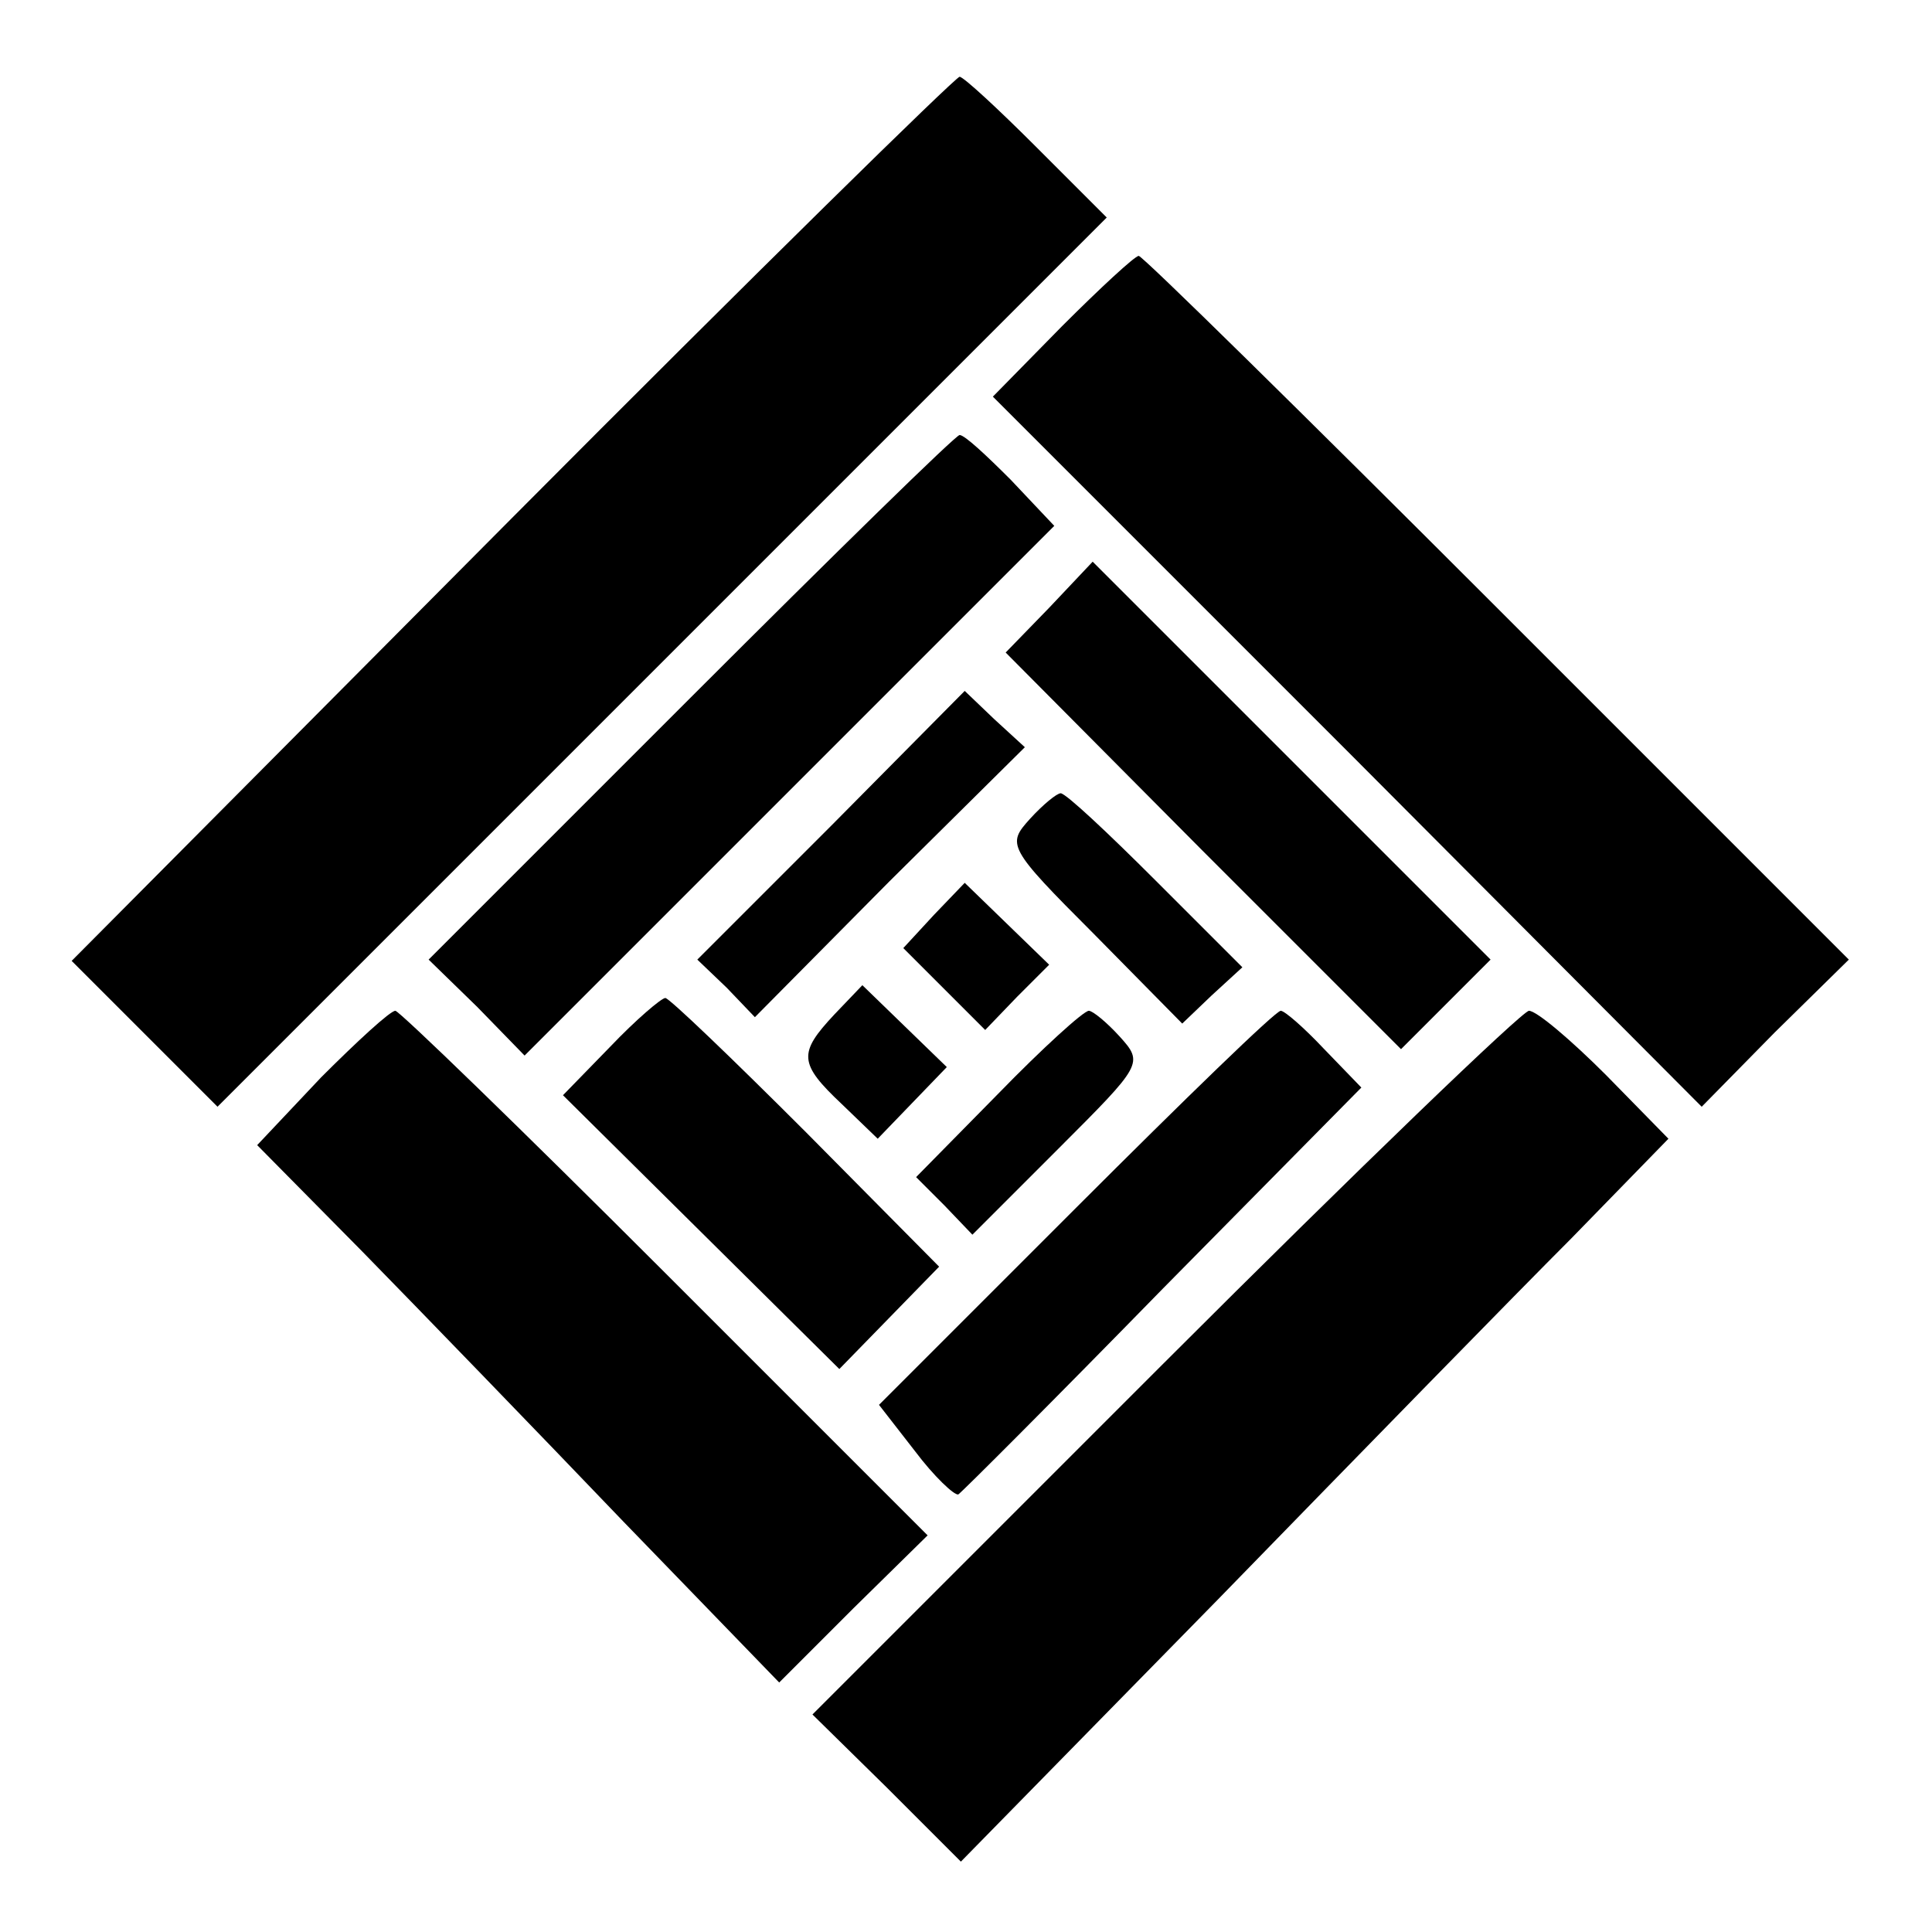
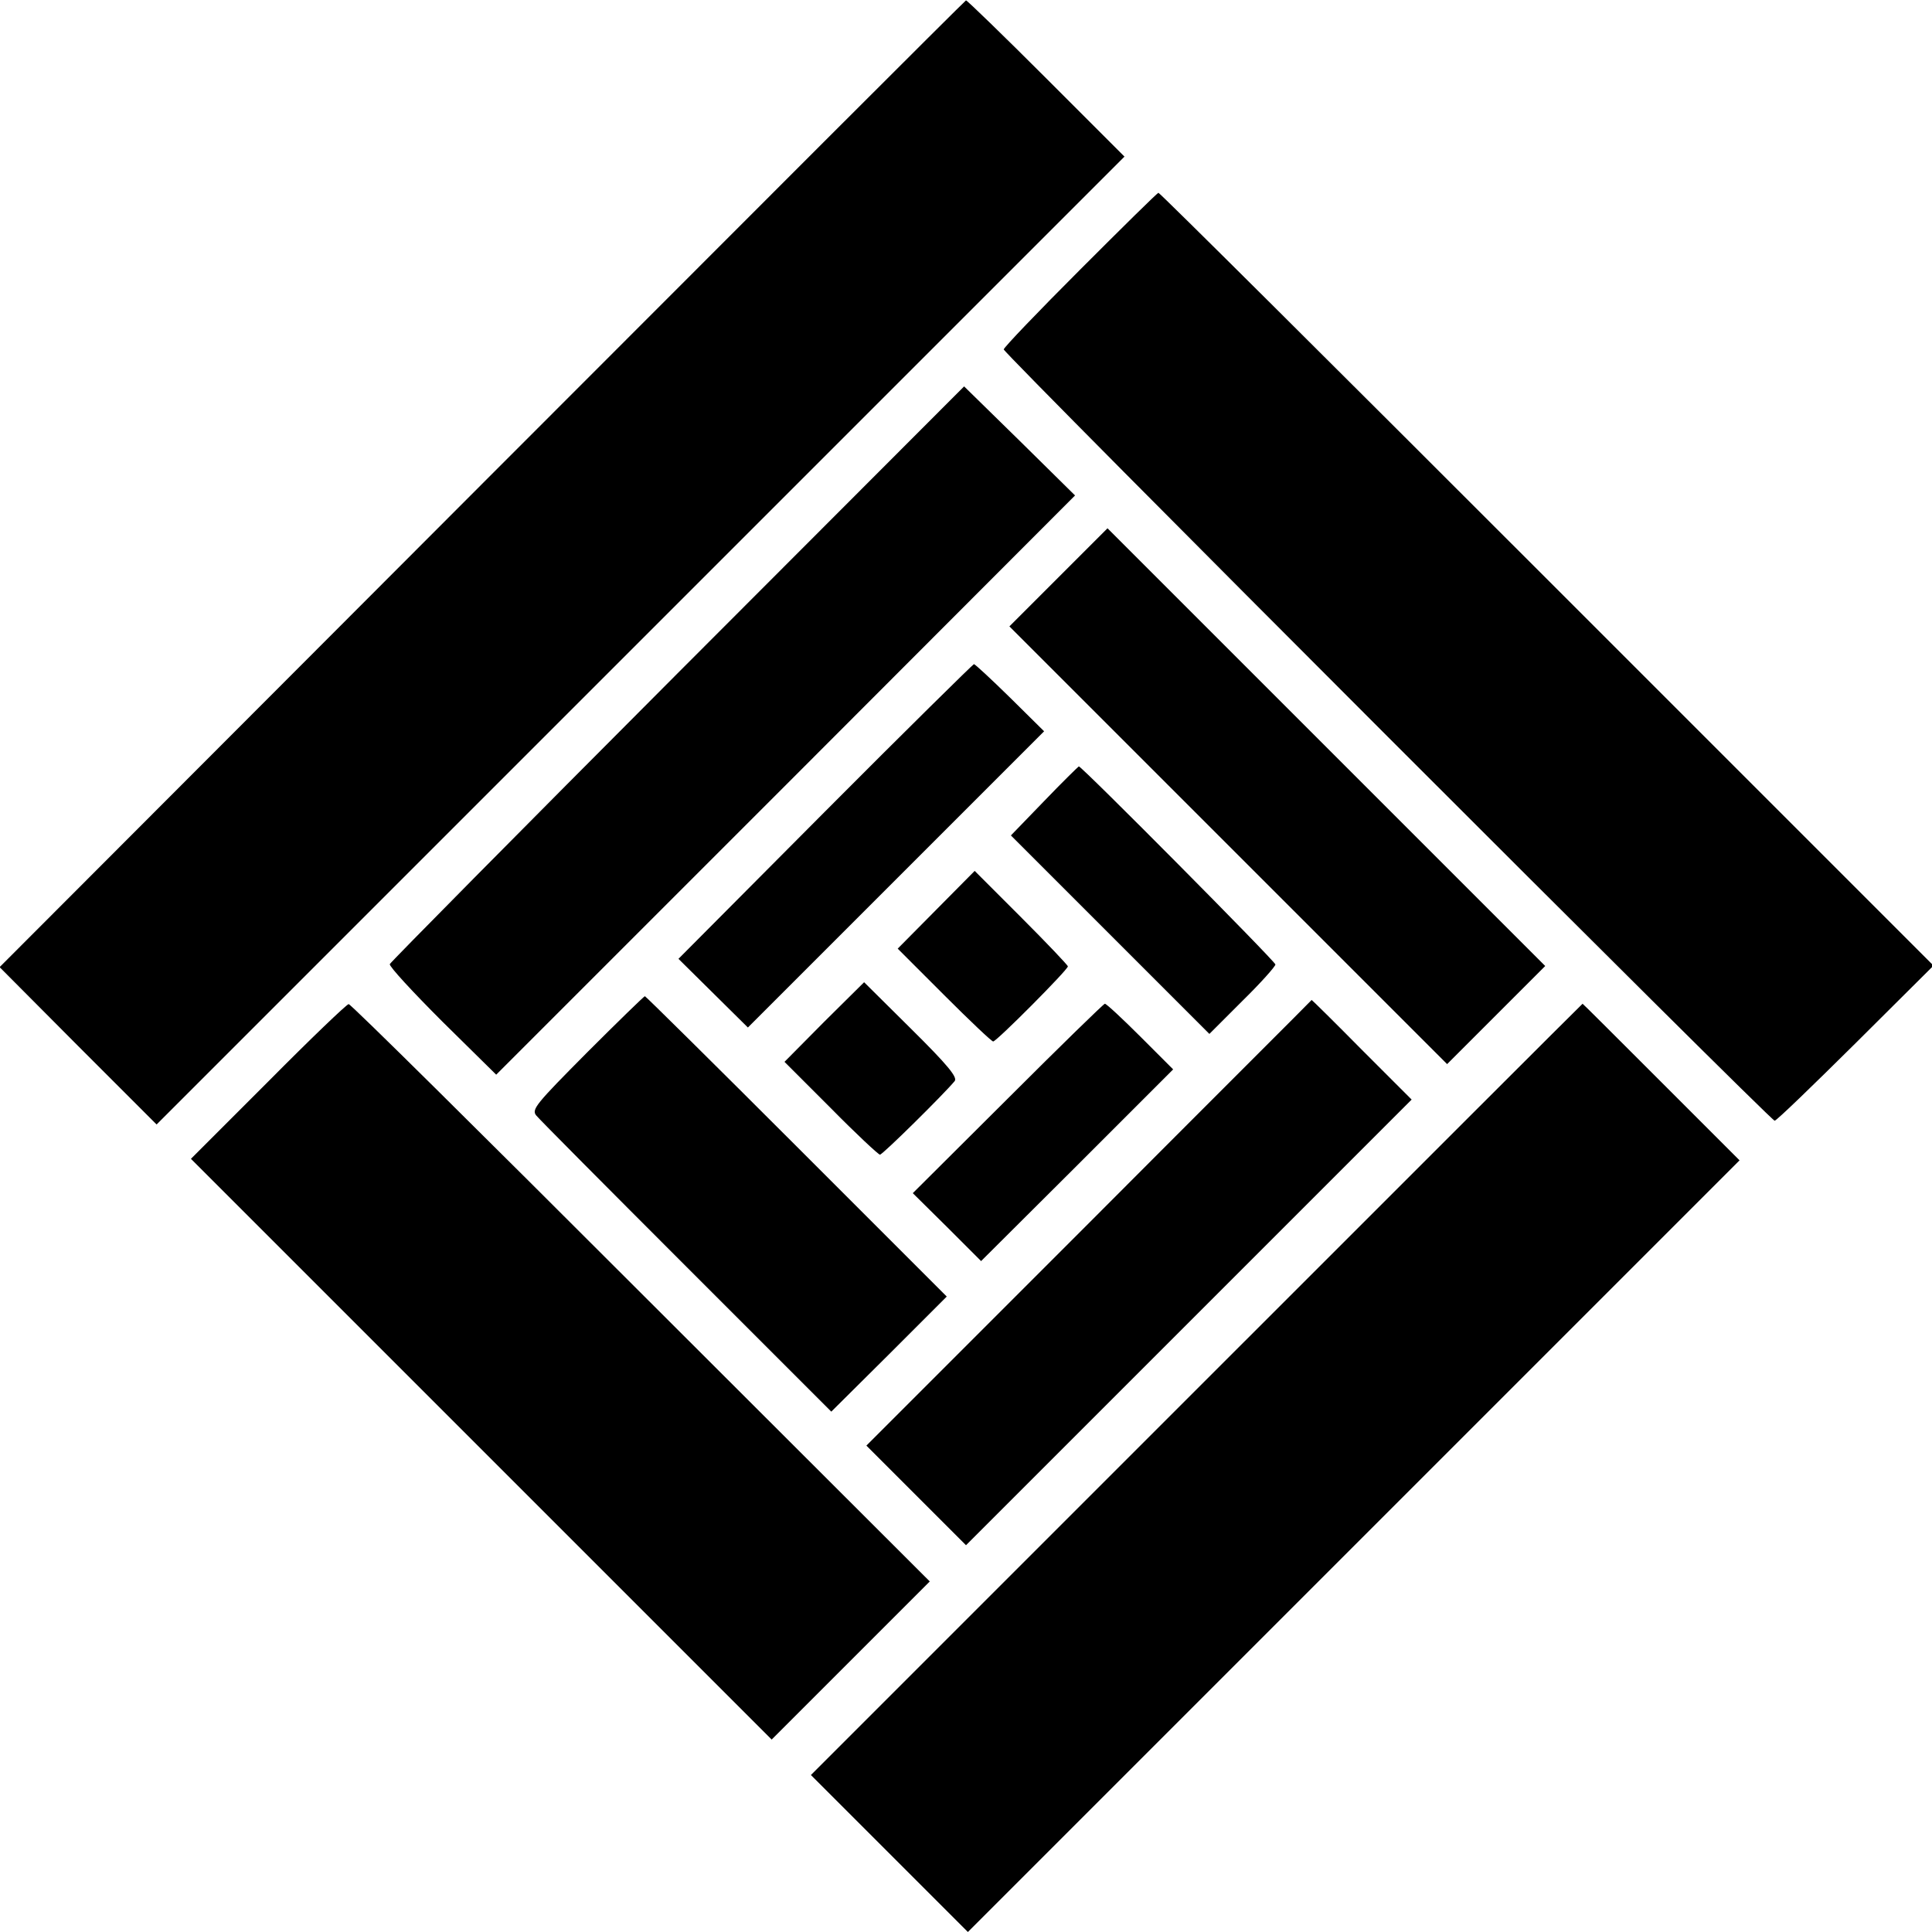
- <svg xmlns="http://www.w3.org/2000/svg" version="1.0" width="151pt" height="151pt" viewBox="0 0 151 151" preserveAspectRatio="xMidYMid meet">
-   <g transform="translate(0,151) scale(0.1,-0.1)" fill="#000000" stroke="none">
-     <path d="M400 1105 l-344 -346 57 -57 57 -57 347 347 348 348 -55 55 c-30 30 -57 55 -60 55 -3 0 -161 -155 -350 -345z" />
-     <path d="M830 1255 l-54 -55 277 -277 277 -278 57 58 58 57 -275 275 c-151 151 -277 275 -280 275 -3 0 -30 -25 -60 -55z" />
-     <path d="M540 965 l-205 -205 38 -37 37 -38 207 207 207 207 -34 36 c-19 19 -36 35 -40 35 -3 0 -97 -92 -210 -205z" />
-     <path d="M820 1035 l-34 -35 154 -155 155 -155 35 35 35 35 -155 155 -156 156 -34 -36z" />
-     <path d="M650 865 l-105 -105 23 -22 22 -23 105 106 106 105 -24 22 -23 22 -104 -105z" />
-     <path d="M805 870 c-18 -20 -18 -22 50 -90 l69 -70 23 22 24 22 -68 68 c-37 37 -70 68 -74 68 -3 0 -14 -9 -24 -20z" />
-     <path d="M730 795 l-24 -26 32 -32 32 -32 25 26 25 25 -33 32 -33 32 -24 -25z" />
-     <path d="M652 717 c-28 -30 -28 -38 6 -70 l28 -27 27 28 27 28 -33 32 -33 32 -22 -23z" />
-     <path d="M477 692 l-37 -38 108 -107 108 -107 39 40 39 40 -104 105 c-58 58 -107 105 -110 105 -3 0 -23 -17 -43 -38z" />
-     <path d="M251 668 l-50 -53 82 -83 c45 -46 137 -141 204 -211 l122 -126 58 58 58 57 -205 205 c-113 113 -208 205 -211 205 -4 0 -30 -24 -58 -52z" />
-     <path d="M780 655 l-64 -65 22 -22 22 -23 67 67 c66 66 67 67 48 88 -10 11 -21 20 -24 20 -4 0 -36 -29 -71 -65z" />
-     <path d="M841 566 l-154 -154 28 -36 c15 -20 31 -35 34 -34 3 2 75 74 160 161 l155 157 -29 30 c-16 17 -31 30 -34 30 -4 0 -75 -69 -160 -154z" />
-     <path d="M910 445 l-275 -275 58 -57 58 -58 201 205 c110 113 234 240 276 282 l76 78 -49 50 c-27 27 -54 50 -60 50 -5 0 -134 -124 -285 -275z" />
-   </g>
+ <svg xmlns="http://www.w3.org/2000/svg" version="1" width="682.667" height="682.667" viewBox="0 0 512 512">
+   <path d="M127.7 128.3L-.1 256.3l20.8 20.9L41.5 298l128.2-128.2L298 41.5l-20.7-20.7C265.8 9.3 256.3.1 256 .1c-.3.1-58 57.8-128.3 128.2zM286.3 71.4C275.1 82.6 266 92.1 266 92.6 266 93.7 469.2 297 470.3 297c.5 0 10.1-9.3 21.5-20.6l20.6-20.5-102.5-102.5C353.6 97.1 307.3 51 307 51.1c-.3 0-9.6 9.2-20.7 20.3zM179.6 178.4c-41.8 41.9-76.1 76.6-76.3 77.1-.2.6 6.1 7.4 13.9 15.2l14.3 14.1 76.7-76.7 76.7-76.8-14.7-14.5-14.7-14.4-75.9 76zM280.5 153l-13 13 58 58 58 58 13-13 13-13-58-58-58-58-13 13zM218.6 215.1l-38.8 39 9.2 9.1 9.2 9.1 39.2-39.2 39.3-39.3-9-8.9c-5-4.9-9.3-8.9-9.6-8.9-.3.1-18.1 17.6-39.5 39.1zM276.7 212.3l-8.8 9.1 26.3 26.3 26.3 26.3 8.7-8.7c4.9-4.8 8.8-9.2 8.8-9.7 0-.8-51.5-52.7-52.1-52.5-.2.1-4.4 4.2-9.2 9.2zM248.1 241.1l-10.2 10.3 12.3 12.3c6.8 6.8 12.6 12.3 13 12.3.9 0 19.8-19 19.8-19.9 0-.3-5.6-6.2-12.4-13l-12.3-12.3-10.2 10.3zM218.4 270.8l-10.5 10.6 12.3 12.3c6.7 6.8 12.6 12.3 13 12.3.7 0 16.9-16 19.8-19.5.8-1-1.8-4.2-11.5-13.8L229 260.3l-10.6 10.5zM155.6 278.9c-13.5 13.6-14.8 15.1-13.5 16.7.8 1 18.7 19 39.8 40.1l38.4 38.4 15.3-15.2 15.3-15.3-39.8-39.8c-21.9-21.9-40-39.8-40.2-39.8-.2 0-7.1 6.7-15.3 14.9zM288.6 324.1l-59 59 13.2 13.2 13.2 13.2 59-59 59.1-59.1-13.2-13.2c-7.2-7.3-13.2-13.2-13.3-13.2 0 .1-26.6 26.6-59 59.1zM71.1 286.6l-20.5 20.5 77 77 76.9 76.9 20.9-20.9 21-21-76.6-76.5c-42.1-42.1-76.9-76.6-77.4-76.5-.5 0-10.1 9.2-21.3 20.5zM267.1 291.1l-25.2 25.1 9.1 9 9 9 25.5-25.4 25.4-25.4-8.7-8.7c-4.8-4.8-9-8.7-9.4-8.7-.3 0-11.9 11.3-25.7 25.1zM317.1 368.2L214.9 470.4l20.8 20.8 20.8 20.8 102.2-102.2L461 307.5l-20.7-20.7c-11.5-11.5-20.8-20.8-20.9-20.8-.1 0-46.1 46-102.3 102.2z" />
</svg>
